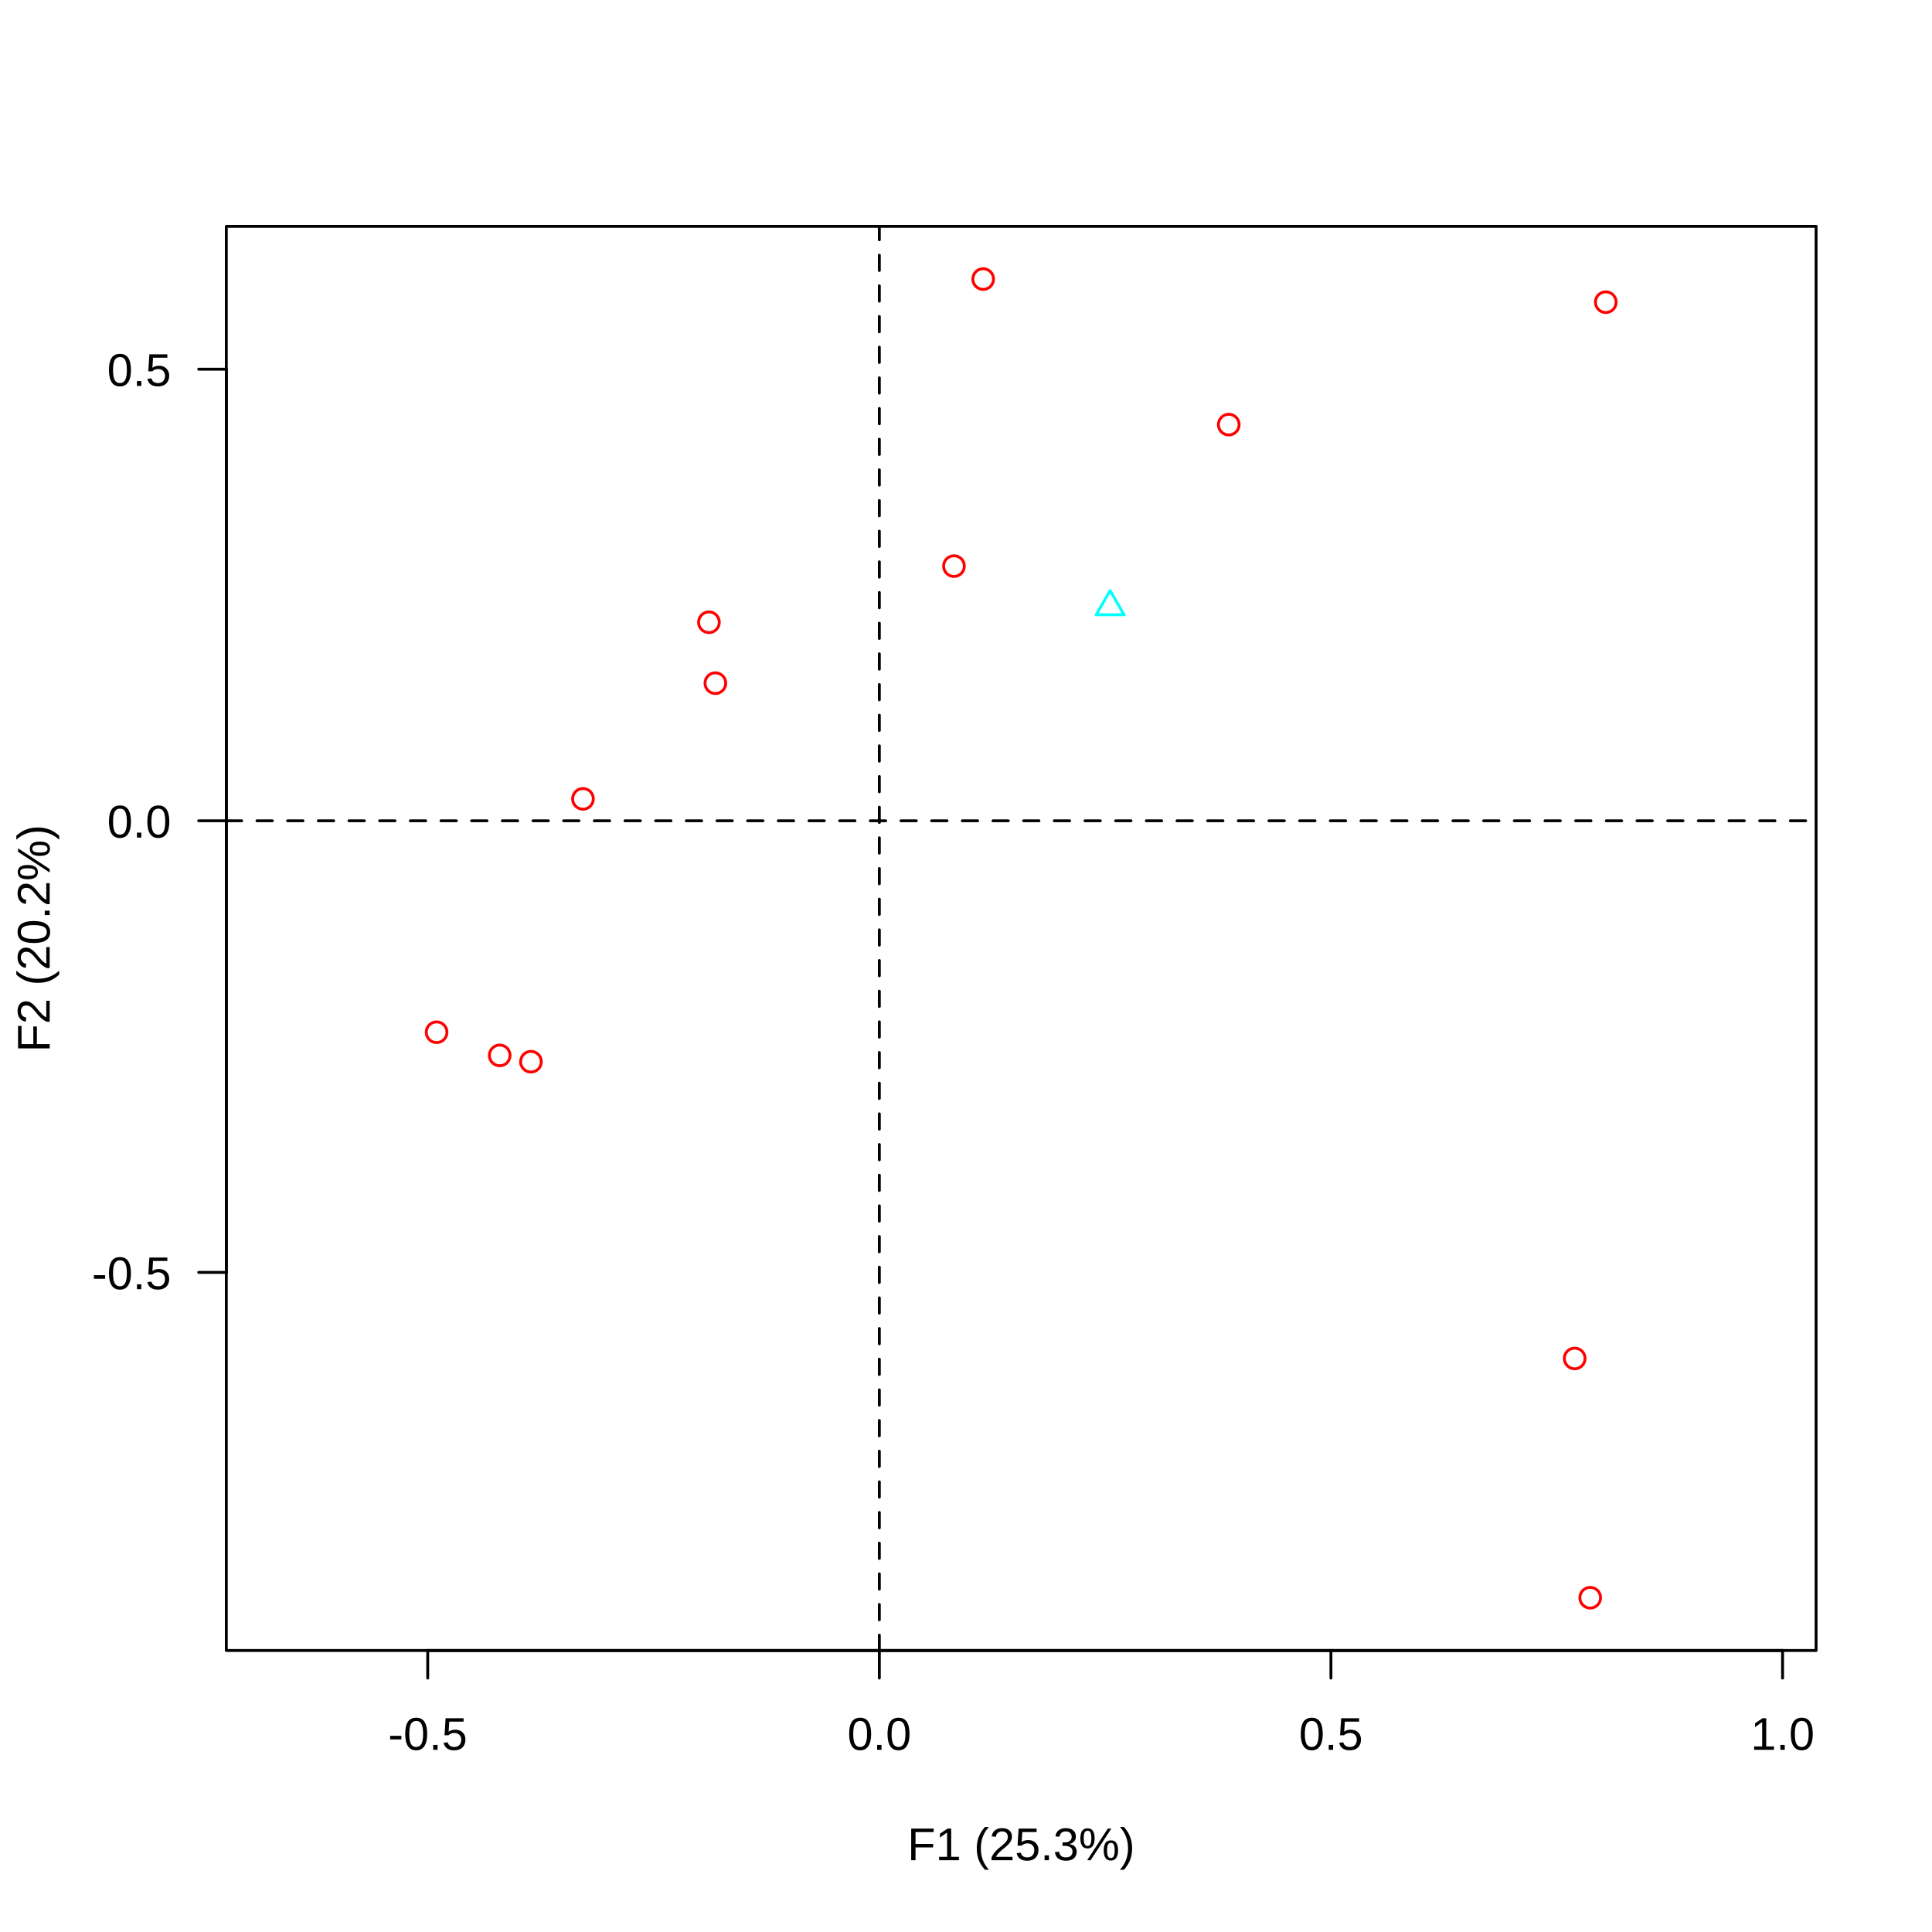
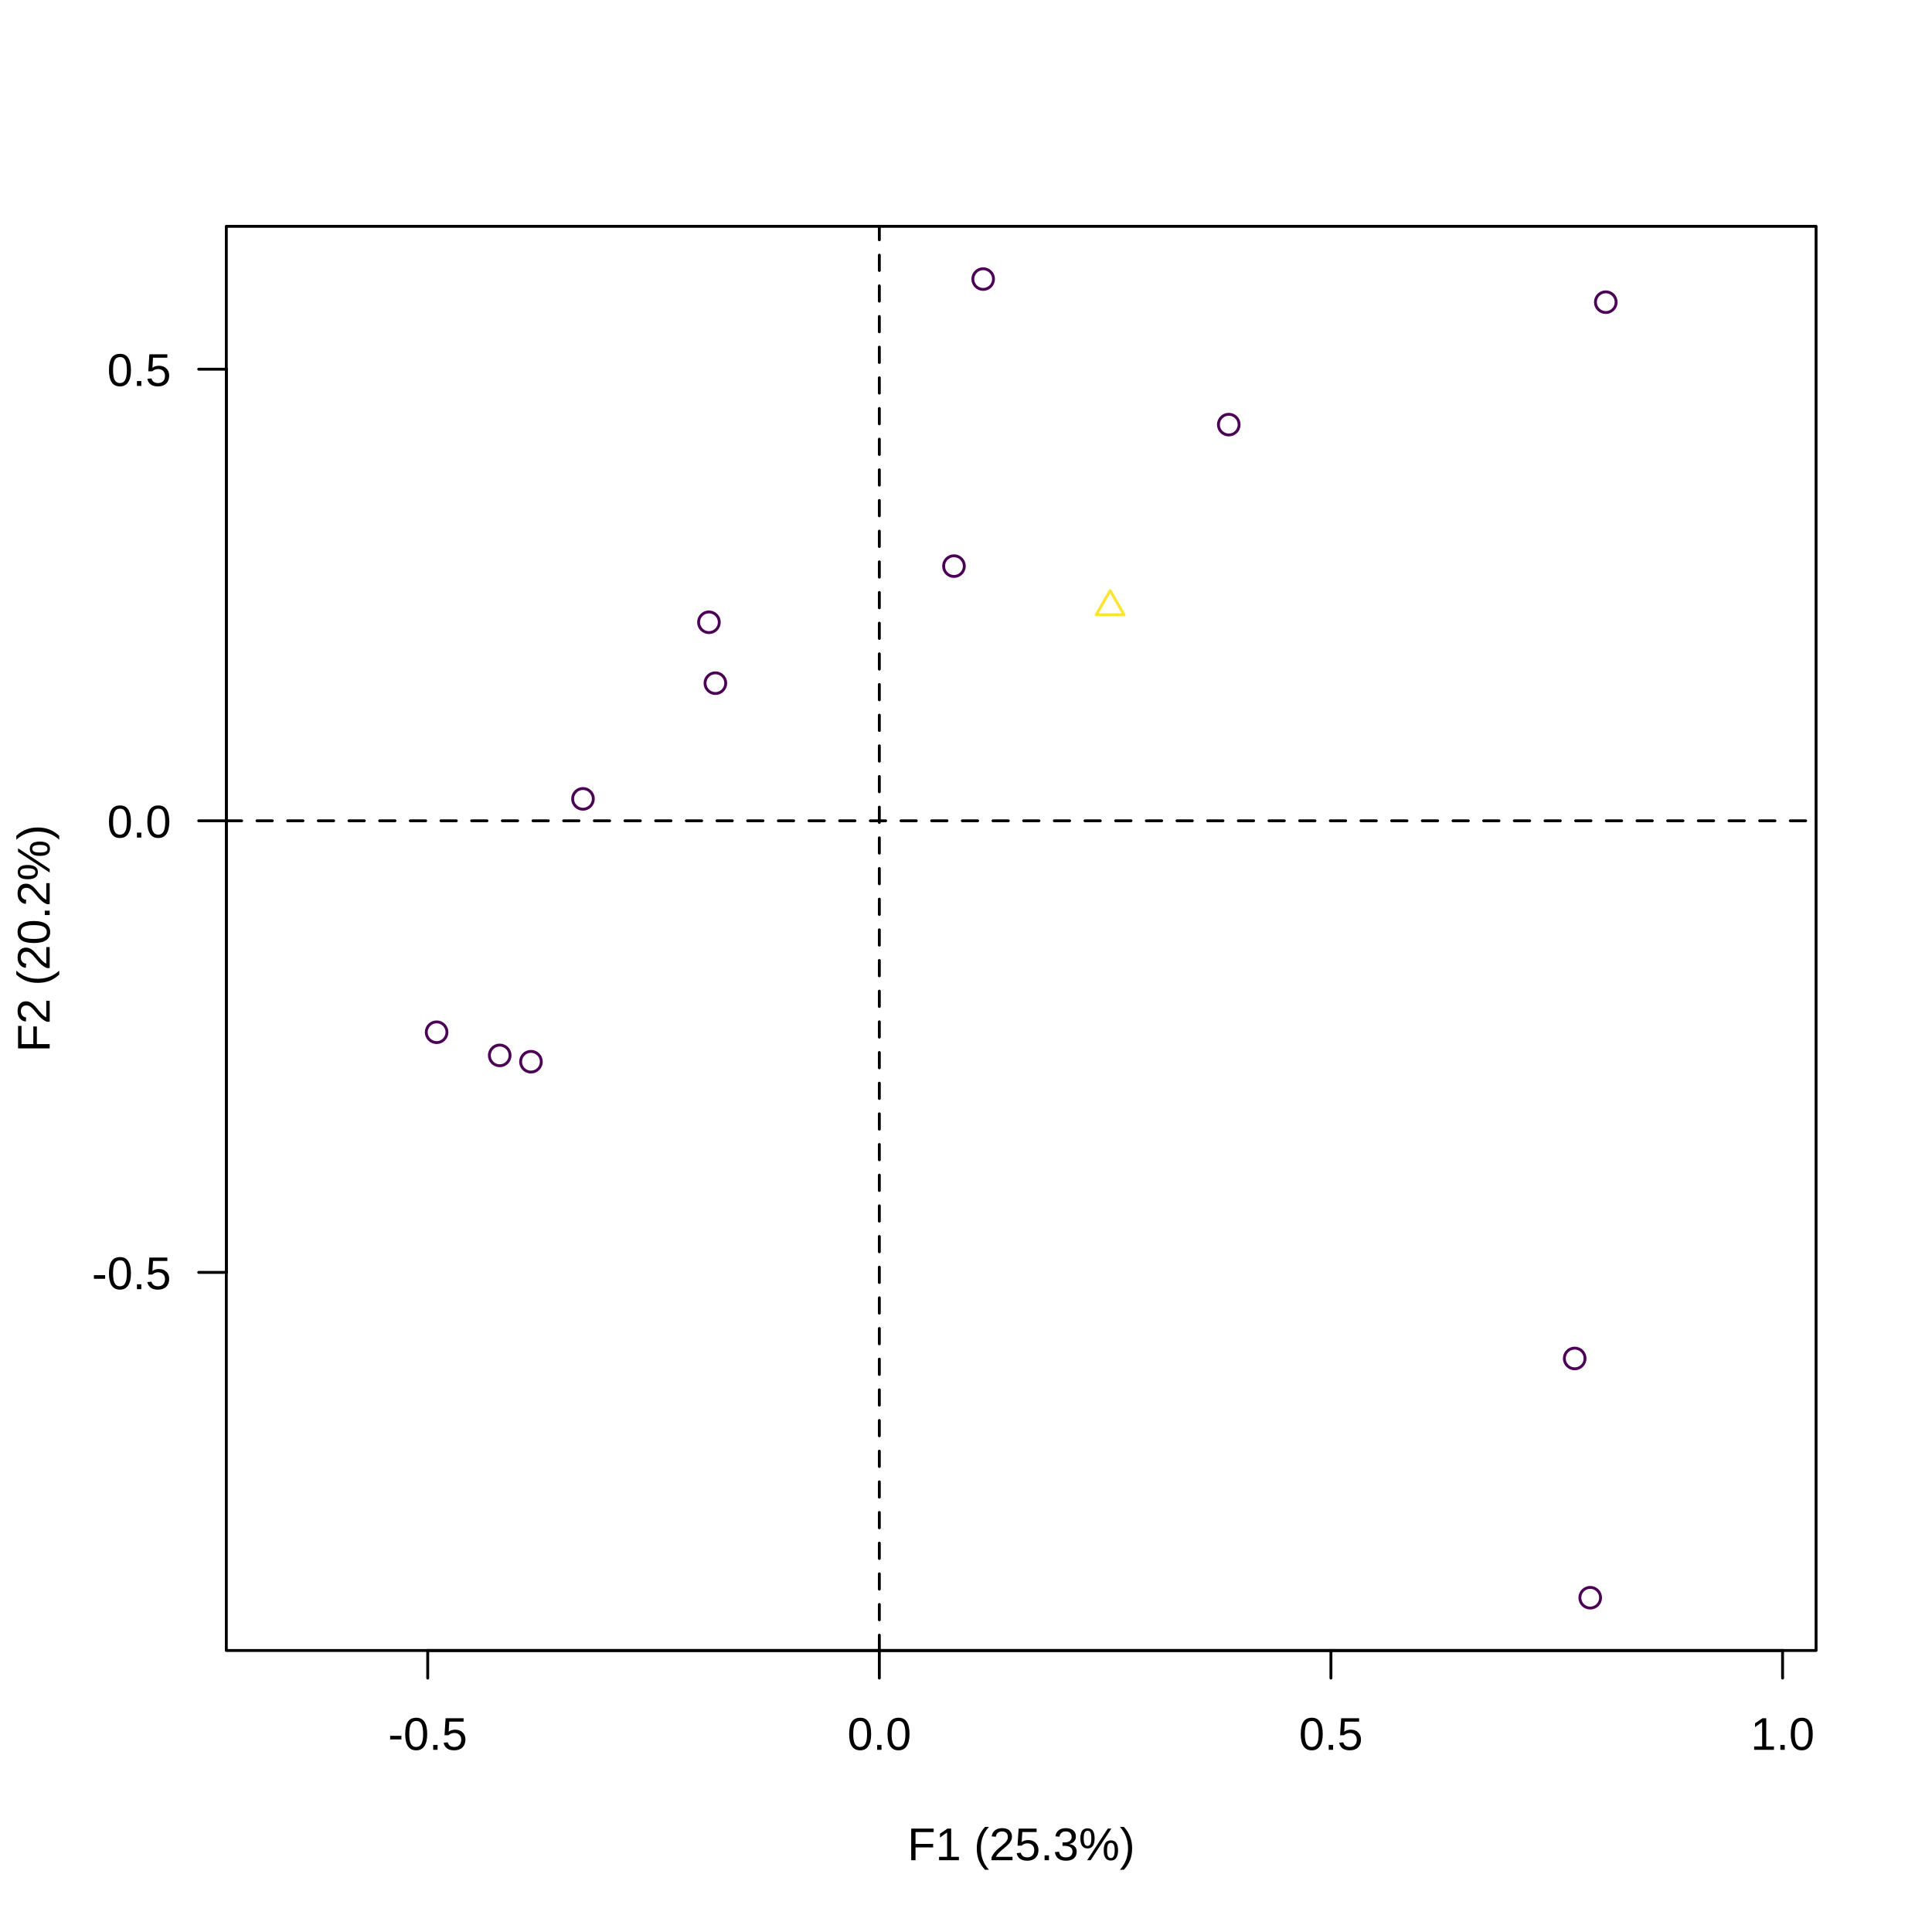
<svg xmlns="http://www.w3.org/2000/svg" class="svglite" width="504.00pt" height="504.00pt" viewBox="0 0 504.00 504.00">
  <defs>
    <style type="text/css">
    .svglite line, .svglite polyline, .svglite polygon, .svglite path, .svglite rect, .svglite circle {
      fill: none;
      stroke: #000000;
      stroke-linecap: round;
      stroke-linejoin: round;
      stroke-miterlimit: 10.00;
    }
    .svglite text {
      white-space: pre;
    }
  </style>
  </defs>
  <rect width="100%" height="100%" style="stroke: none; fill: #FFFFFF;" />
  <defs>
    <clipPath id="cpMC4wMHw1MDQuMDB8MC4wMHw1MDQuMDA=">
      <rect x="0.00" y="0.00" width="504.00" height="504.00" />
    </clipPath>
  </defs>
  <g clip-path="url(#cpMC4wMHw1MDQuMDB8MC4wMHw1MDQuMDA=)">
</g>
  <defs>
    <clipPath id="cpNTkuMDR8NDczLjc2fDU5LjA0fDQzMC41Ng==">
      <rect x="59.04" y="59.04" width="414.72" height="371.52" />
    </clipPath>
  </defs>
  <g clip-path="url(#cpNTkuMDR8NDczLjc2fDU5LjA0fDQzMC41Ng==)">
    <line x1="59.04" y1="214.12" x2="473.76" y2="214.12" style="stroke-width: 0.75; stroke-dasharray: 4.00,4.00;" />
    <line x1="229.39" y1="430.56" x2="229.39" y2="59.04" style="stroke-width: 0.75; stroke-dasharray: 4.00,4.00;" />
-     <circle cx="138.51" cy="276.97" r="2.70" style="stroke-width: 0.75; stroke: #FF0000;" />
-     <circle cx="248.86" cy="147.68" r="2.70" style="stroke-width: 0.75; stroke: #FF0000;" />
-     <circle cx="130.36" cy="275.32" r="2.70" style="stroke-width: 0.75; stroke: #FF0000;" />
-     <circle cx="184.94" cy="162.33" r="2.70" style="stroke-width: 0.75; stroke: #FF0000;" />
-     <circle cx="320.55" cy="110.77" r="2.70" style="stroke-width: 0.75; stroke: #FF0000;" />
-     <circle cx="256.48" cy="72.80" r="2.70" style="stroke-width: 0.75; stroke: #FF0000;" />
-     <circle cx="113.90" cy="269.28" r="2.70" style="stroke-width: 0.75; stroke: #FF0000;" />
-     <circle cx="186.62" cy="178.22" r="2.70" style="stroke-width: 0.75; stroke: #FF0000;" />
-     <circle cx="152.08" cy="208.40" r="2.70" style="stroke-width: 0.75; stroke: #FF0000;" />
-     <circle cx="418.90" cy="78.83" r="2.70" style="stroke-width: 0.75; stroke: #FF0000;" />
-     <circle cx="410.79" cy="354.38" r="2.70" style="stroke-width: 0.75; stroke: #FF0000;" />
-     <circle cx="414.84" cy="416.80" r="2.70" style="stroke-width: 0.75; stroke: #FF0000;" />
-     <polygon points="289.60,154.07 293.24,160.37 285.96,160.37 " style="stroke-width: 0.75; stroke: #00FFFF;" />
+     <circle cx="138.51" cy="276.97" r="2.70" style="stroke-width: 0.75; stroke: #4B0055;" />
+     <circle cx="248.86" cy="147.68" r="2.70" style="stroke-width: 0.75; stroke: #4B0055;" />
+     <circle cx="130.36" cy="275.32" r="2.70" style="stroke-width: 0.75; stroke: #4B0055;" />
+     <circle cx="184.94" cy="162.33" r="2.70" style="stroke-width: 0.75; stroke: #4B0055;" />
+     <circle cx="320.55" cy="110.77" r="2.70" style="stroke-width: 0.75; stroke: #4B0055;" />
+     <circle cx="256.48" cy="72.80" r="2.70" style="stroke-width: 0.75; stroke: #4B0055;" />
+     <circle cx="113.90" cy="269.28" r="2.70" style="stroke-width: 0.75; stroke: #4B0055;" />
+     <circle cx="186.62" cy="178.22" r="2.70" style="stroke-width: 0.75; stroke: #4B0055;" />
+     <circle cx="152.08" cy="208.40" r="2.70" style="stroke-width: 0.75; stroke: #4B0055;" />
+     <circle cx="418.90" cy="78.83" r="2.70" style="stroke-width: 0.75; stroke: #4B0055;" />
+     <circle cx="410.79" cy="354.38" r="2.70" style="stroke-width: 0.75; stroke: #4B0055;" />
+     <circle cx="414.84" cy="416.80" r="2.70" style="stroke-width: 0.75; stroke: #4B0055;" />
+     <polygon points="289.60,154.07 293.24,160.37 285.96,160.37 " style="stroke-width: 0.75; stroke: #FDE333;" />
  </g>
  <g clip-path="url(#cpMC4wMHw1MDQuMDB8MC4wMHw1MDQuMDA=)">
    <line x1="111.58" y1="430.56" x2="465.02" y2="430.56" style="stroke-width: 0.75;" />
    <line x1="111.58" y1="430.56" x2="111.58" y2="437.76" style="stroke-width: 0.75;" />
    <line x1="229.39" y1="430.56" x2="229.39" y2="437.76" style="stroke-width: 0.75;" />
    <line x1="347.20" y1="430.56" x2="347.20" y2="437.76" style="stroke-width: 0.75;" />
    <line x1="465.02" y1="430.56" x2="465.02" y2="437.76" style="stroke-width: 0.75;" />
    <text x="111.58" y="456.48" text-anchor="middle" style="font-size: 12.00px; font-family: &quot;Arial&quot;;" textLength="23.43px" lengthAdjust="spacingAndGlyphs">-0.5</text>
    <text x="229.39" y="456.48" text-anchor="middle" style="font-size: 12.00px; font-family: &quot;Arial&quot;;" textLength="19.09px" lengthAdjust="spacingAndGlyphs">0.0</text>
    <text x="347.20" y="456.48" text-anchor="middle" style="font-size: 12.00px; font-family: &quot;Arial&quot;;" textLength="19.09px" lengthAdjust="spacingAndGlyphs">0.5</text>
    <text x="465.02" y="456.48" text-anchor="middle" style="font-size: 12.00px; font-family: &quot;Arial&quot;;" textLength="19.09px" lengthAdjust="spacingAndGlyphs">1.0</text>
    <line x1="59.04" y1="331.93" x2="59.04" y2="96.31" style="stroke-width: 0.75;" />
    <line x1="59.04" y1="331.93" x2="51.84" y2="331.93" style="stroke-width: 0.75;" />
    <line x1="59.04" y1="214.12" x2="51.84" y2="214.12" style="stroke-width: 0.75;" />
    <line x1="59.04" y1="96.31" x2="51.84" y2="96.31" style="stroke-width: 0.75;" />
    <text x="44.64" y="336.31" text-anchor="end" style="font-size: 12.00px; font-family: &quot;Arial&quot;;" textLength="23.43px" lengthAdjust="spacingAndGlyphs">-0.5</text>
    <text x="44.64" y="218.49" text-anchor="end" style="font-size: 12.00px; font-family: &quot;Arial&quot;;" textLength="19.09px" lengthAdjust="spacingAndGlyphs">0.0</text>
    <text x="44.64" y="100.68" text-anchor="end" style="font-size: 12.00px; font-family: &quot;Arial&quot;;" textLength="19.09px" lengthAdjust="spacingAndGlyphs">0.5</text>
    <polygon points="59.04,430.56 473.76,430.56 473.76,59.04 59.04,59.04 " style="stroke-width: 0.75;" />
    <text x="266.40" y="485.28" text-anchor="middle" style="font-size: 12.00px; font-family: &quot;Arial&quot;;" textLength="65.86px" lengthAdjust="spacingAndGlyphs">F1 (25.3%)</text>
    <text transform="translate(12.96,244.80) rotate(-90)" text-anchor="middle" style="font-size: 12.00px; font-family: &quot;Arial&quot;;" textLength="65.86px" lengthAdjust="spacingAndGlyphs">F2 (20.2%)</text>
  </g>
</svg>
